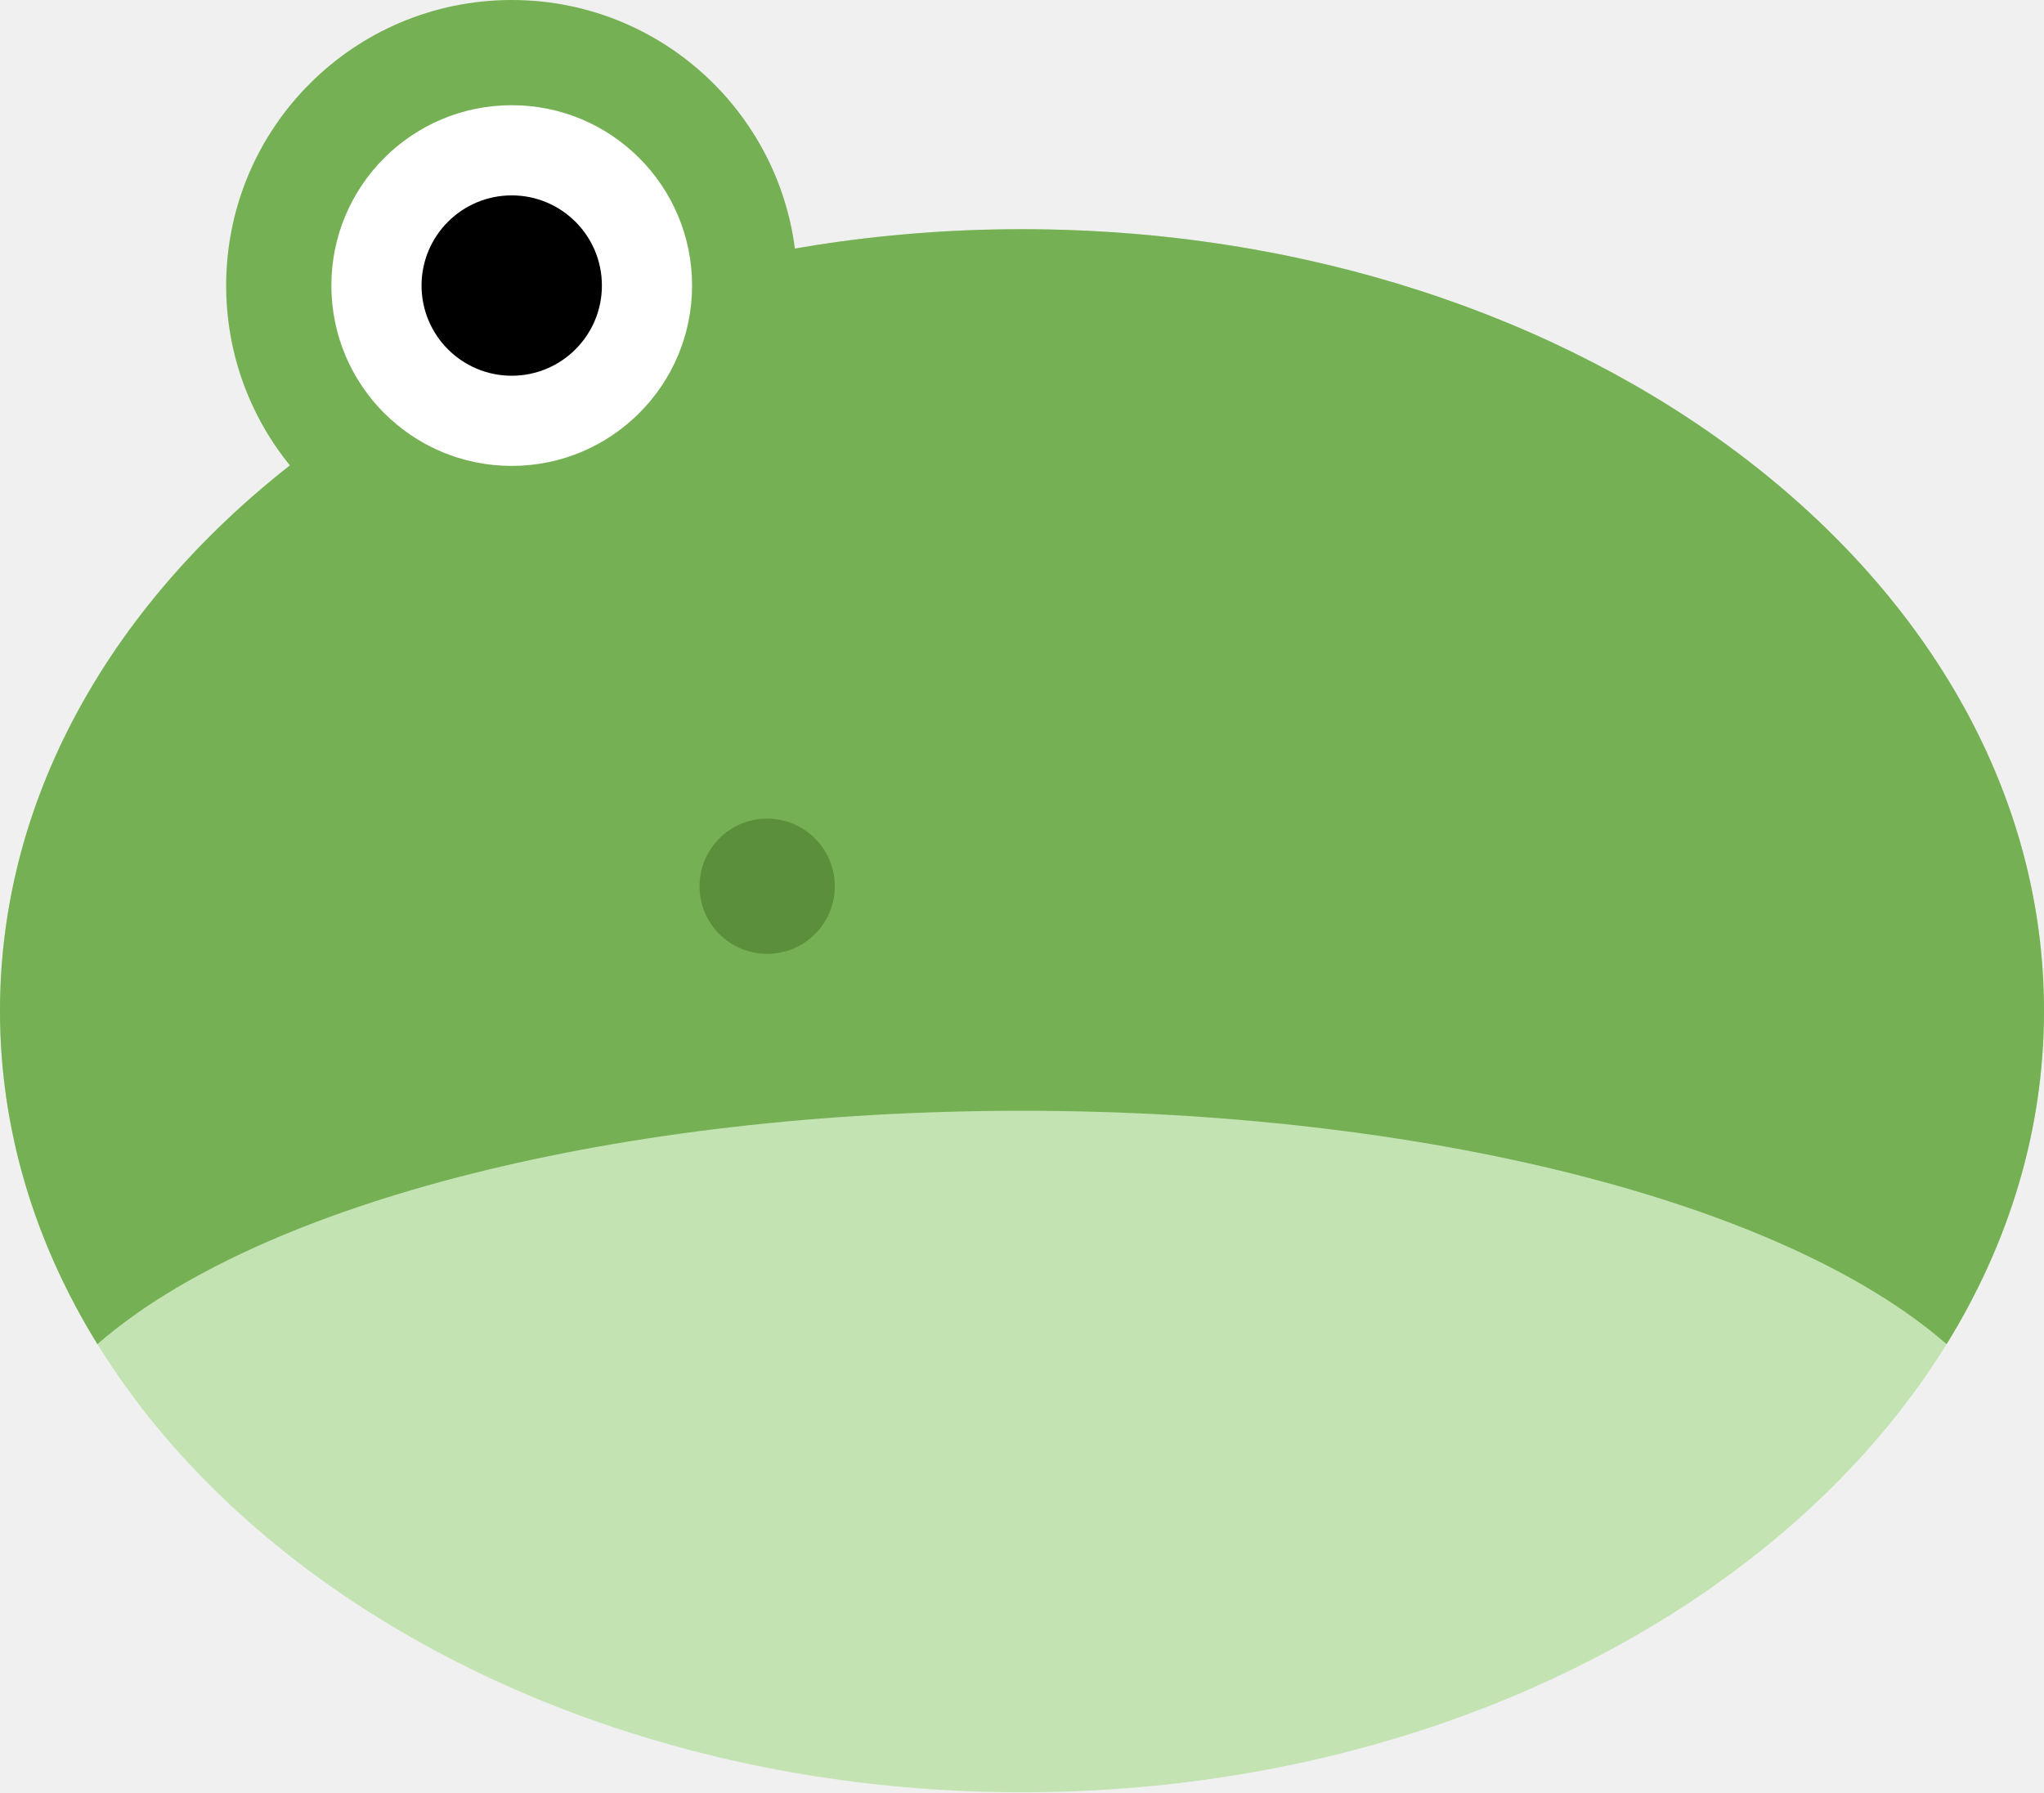
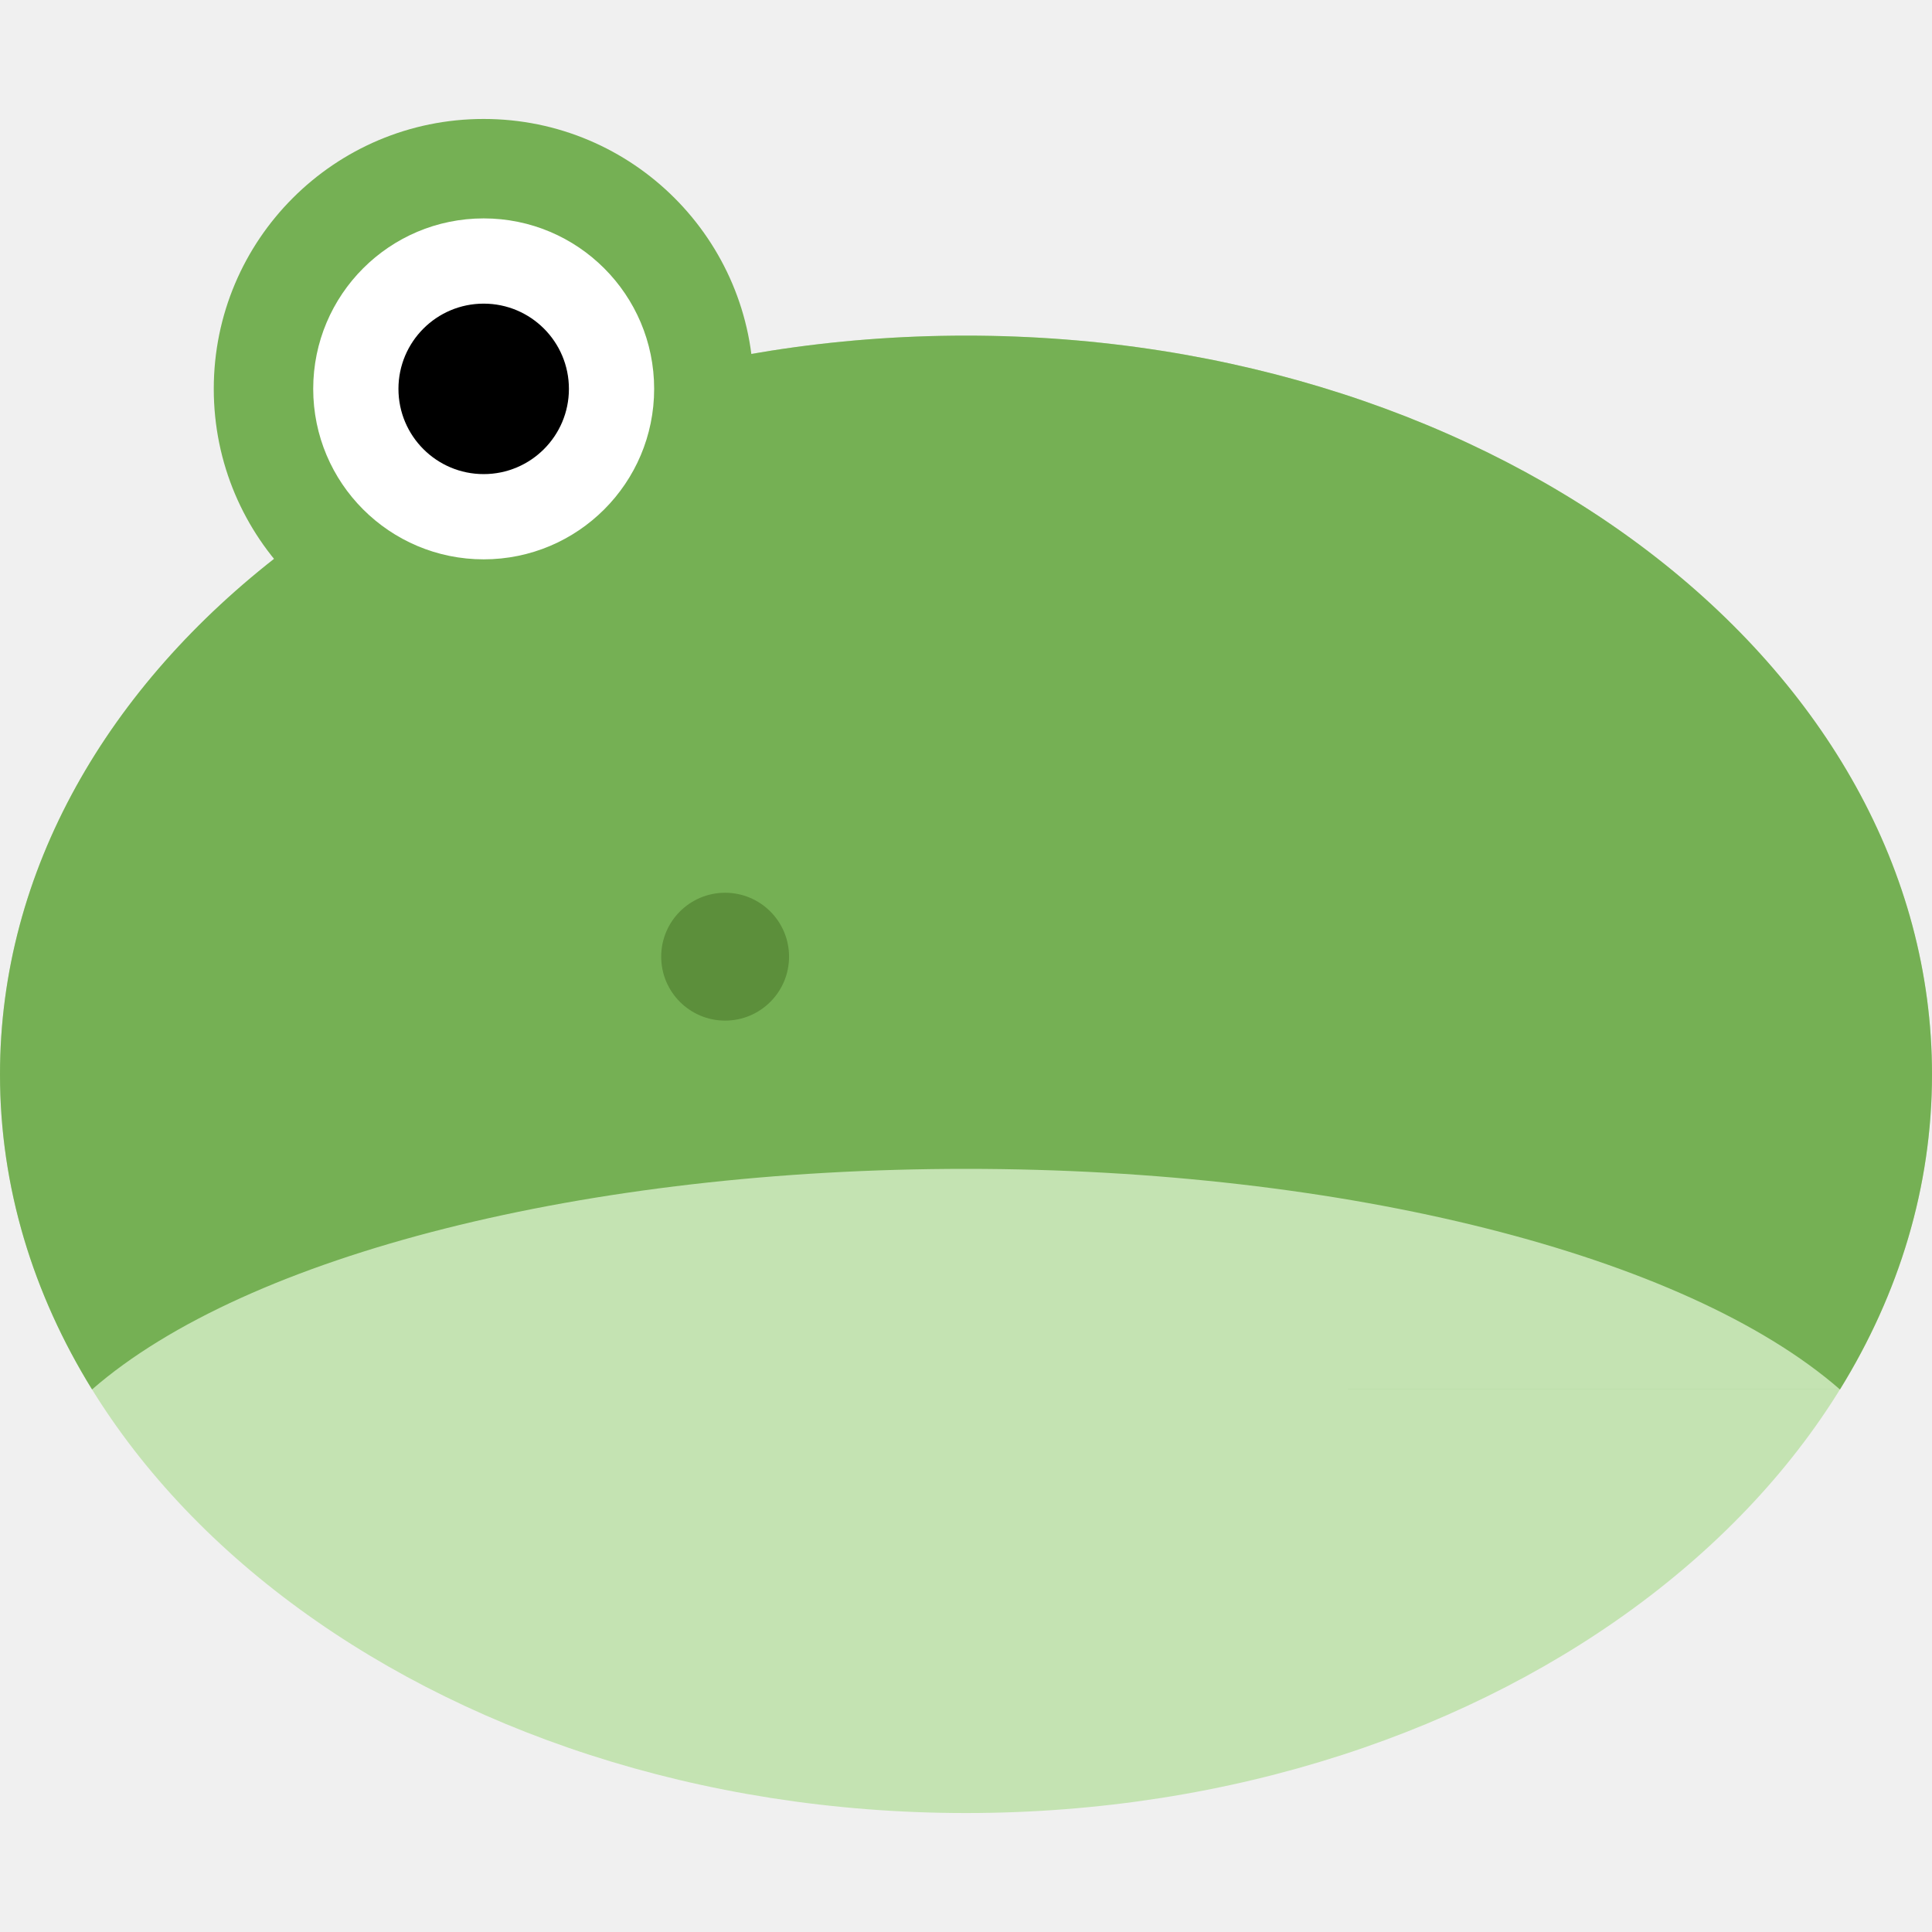
- <svg xmlns="http://www.w3.org/2000/svg" id="svg8" version="1.1" viewBox="0 0 68 59.625" height="59.625mm" width="68mm">
+ <svg xmlns="http://www.w3.org/2000/svg" id="svg8" version="1.1" viewBox="0 0 68 68" height="68mm" width="68mm">
  <defs id="defs2">
    </defs>
  <g id="layer1">
    <g id="g901">
-       <path d="m 34,59.625 c -18.778,0 -34,-11.641 -34,-26 C 7.2221848e-8,19.266 15.222,7.625 34,7.625 c 18.778,0 34,11.641 34,26 0,14.359 -15.222,26 -34,26 z" style="opacity:1;fill:#c4e3b2;fill-opacity:1;stroke:none;stroke-width:0.298;stroke-linecap:square;stroke-linejoin:round;stroke-miterlimit:10;stroke-dasharray:none;stroke-opacity:0.855;paint-order:normal" id="ellipse869" />
-       <path id="path910" d="M 64.76,44.717 C 59.301,39.96 47.311,36.953 34,36.953 c -13.311,0 -25.301,3.007 -30.76,7.764 m 0,0 C 1.162,41.353 0,37.593 0,33.625 0,19.266 15.222,7.625 34,7.625 c 18.778,0 34,11.641 34,26 0,3.968 -1.162,7.728 -3.24,11.092" style="opacity:1;fill:#75b054;fill-opacity:1;stroke:none;stroke-width:0.298;stroke-linecap:square;stroke-linejoin:round;stroke-miterlimit:10;stroke-dasharray:none;stroke-opacity:0.855;paint-order:normal" />
-       <circle d="m 26.524,9.5 c 0,5.247 -4.253,9.5 -9.5,9.5 -5.247,0 -9.5,-4.253 -9.5,-9.5 0,-5.247 4.253,-9.5 9.5,-9.5 5.247,0 9.5,4.253 9.5,9.5 z m 14.951,0 c 0,5.247 4.253,9.5 9.5,9.5 5.247,0 9.5,-4.253 9.5,-9.5 0,-5.247 -4.253,-9.5 -9.5,-9.5 -5.247,0 -9.5,4.253 -9.5,9.5 z" style="opacity:1;fill:#75b054;fill-opacity:1;stroke:none;stroke-width:0.359;stroke-linecap:square;stroke-linejoin:round;stroke-miterlimit:10;stroke-dasharray:none;stroke-opacity:0.855;paint-order:normal" id="path861" cx="17.024" cy="9.5" r="9.5" />
-       <circle d="m 23.024,9.5 c 0,3.314 -2.686,6 -6,6 -3.314,0 -6,-2.686 -6,-6 0,-3.314 2.686,-6 6,-6 3.314,0 6,2.686 6,6 z m 21.951,0 c 0,3.314 2.686,6 6,6 3.314,0 6,-2.686 6,-6 0,-3.314 -2.686,-6 -6,-6 -3.314,0 -6,2.686 -6,6 z" r="6" cy="9.5" cx="17.024" id="circle863" style="opacity:1;fill:#ffffff;fill-opacity:1;stroke:none;stroke-width:0.227;stroke-linecap:square;stroke-linejoin:round;stroke-miterlimit:10;stroke-dasharray:none;stroke-opacity:0.855;paint-order:normal" />
-       <circle d="m 20.024,9.5 c 0,1.657 -1.343,3 -3,3 -1.657,0 -3,-1.343 -3,-3 0,-1.657 1.343,-3 3,-3 1.657,0 3,1.343 3,3 z m 27.952,0 c 0,1.657 1.343,3 3,3 1.657,0 3,-1.343 3,-3 0,-1.657 -1.343,-3 -3,-3 -1.657,0 -3,1.343 -3,3 z" style="opacity:1;fill:#000000;fill-opacity:1;stroke:none;stroke-width:0.113;stroke-linecap:square;stroke-linejoin:round;stroke-miterlimit:10;stroke-dasharray:none;stroke-opacity:0.855;paint-order:normal" id="circle865" cx="17.024" cy="9.5" r="3" />
-       <circle d="m 27.772,29.484 c 0,1.243 -1.007,2.25 -2.25,2.25 -1.243,0 -2.25,-1.007 -2.25,-2.25 0,-1.243 1.007,-2.25 2.25,-2.25 1.243,0 2.25,1.007 2.25,2.25 z m 12.456,0 c 0,1.243 1.007,2.25 2.25,2.25 1.243,0 2.25,-1.007 2.25,-2.25 0,-1.243 -1.007,-2.25 -2.25,-2.25 -1.243,0 -2.25,1.007 -2.25,2.25 z" r="2.25" cy="29.484" cx="25.522" id="circle867" style="opacity:1;fill:#5c8f3b;fill-opacity:1;stroke:none;stroke-width:0.085;stroke-linecap:square;stroke-linejoin:round;stroke-miterlimit:10;stroke-dasharray:none;stroke-opacity:0.855;paint-order:normal" />
+       <path d="M 34,63.813 C 15.222,63.813 0,52.172 0,37.813 7.2221873e-7,23.453 15.222,11.813 34,11.813 c 18.778,0 34,11.641 34,26 0,14.359 -15.222,26 -34,26 z" style="opacity:1;fill:#c4e3b2;fill-opacity:1;stroke:none;stroke-width:0.298;stroke-linecap:square;stroke-linejoin:round;stroke-miterlimit:10;stroke-dasharray:none;stroke-opacity:0.855;paint-order:normal" id="ellipse869" />
+       <path id="path910" d="M 64.76,48.904 C 59.301,44.147 47.311,41.14 34,41.14 c -13.311,0 -25.301,3.007 -30.76,7.764 m 0,0 C 1.162,45.54 0,41.78 0,37.813 0,23.453 15.222,11.813 34,11.813 c 18.778,0 34,11.641 34,26 0,3.968 -1.162,7.728 -3.24,11.092" style="opacity:1;fill:#75b054;fill-opacity:1;stroke:none;stroke-width:0.298;stroke-linecap:square;stroke-linejoin:round;stroke-miterlimit:10;stroke-dasharray:none;stroke-opacity:0.855;paint-order:normal" />
+       <ellipse style="opacity:1;fill:#75b054;fill-opacity:1;stroke:none;stroke-width:0.359;stroke-linecap:square;stroke-linejoin:round;stroke-miterlimit:10;stroke-dasharray:none;stroke-opacity:0.855;paint-order:normal" id="path861" cx="17.024" cy="13.687" rx="9.5" ry="9.5" />
+       <ellipse cy="13.687" cx="17.024" id="circle863" style="opacity:1;fill:#ffffff;fill-opacity:1;stroke:none;stroke-width:0.227;stroke-linecap:square;stroke-linejoin:round;stroke-miterlimit:10;stroke-dasharray:none;stroke-opacity:0.855;paint-order:normal" rx="6" ry="6" />
+       <ellipse style="opacity:1;fill:#000000;fill-opacity:1;stroke:none;stroke-width:0.113;stroke-linecap:square;stroke-linejoin:round;stroke-miterlimit:10;stroke-dasharray:none;stroke-opacity:0.855;paint-order:normal" id="circle865" cx="17.024" cy="13.687" rx="3" ry="3" />
+       <ellipse cy="33.672" cx="25.522" id="circle867" style="opacity:1;fill:#5c8f3b;fill-opacity:1;stroke:none;stroke-width:0.085;stroke-linecap:square;stroke-linejoin:round;stroke-miterlimit:10;stroke-dasharray:none;stroke-opacity:0.855;paint-order:normal" rx="2.25" ry="2.25" />
    </g>
  </g>
</svg>
